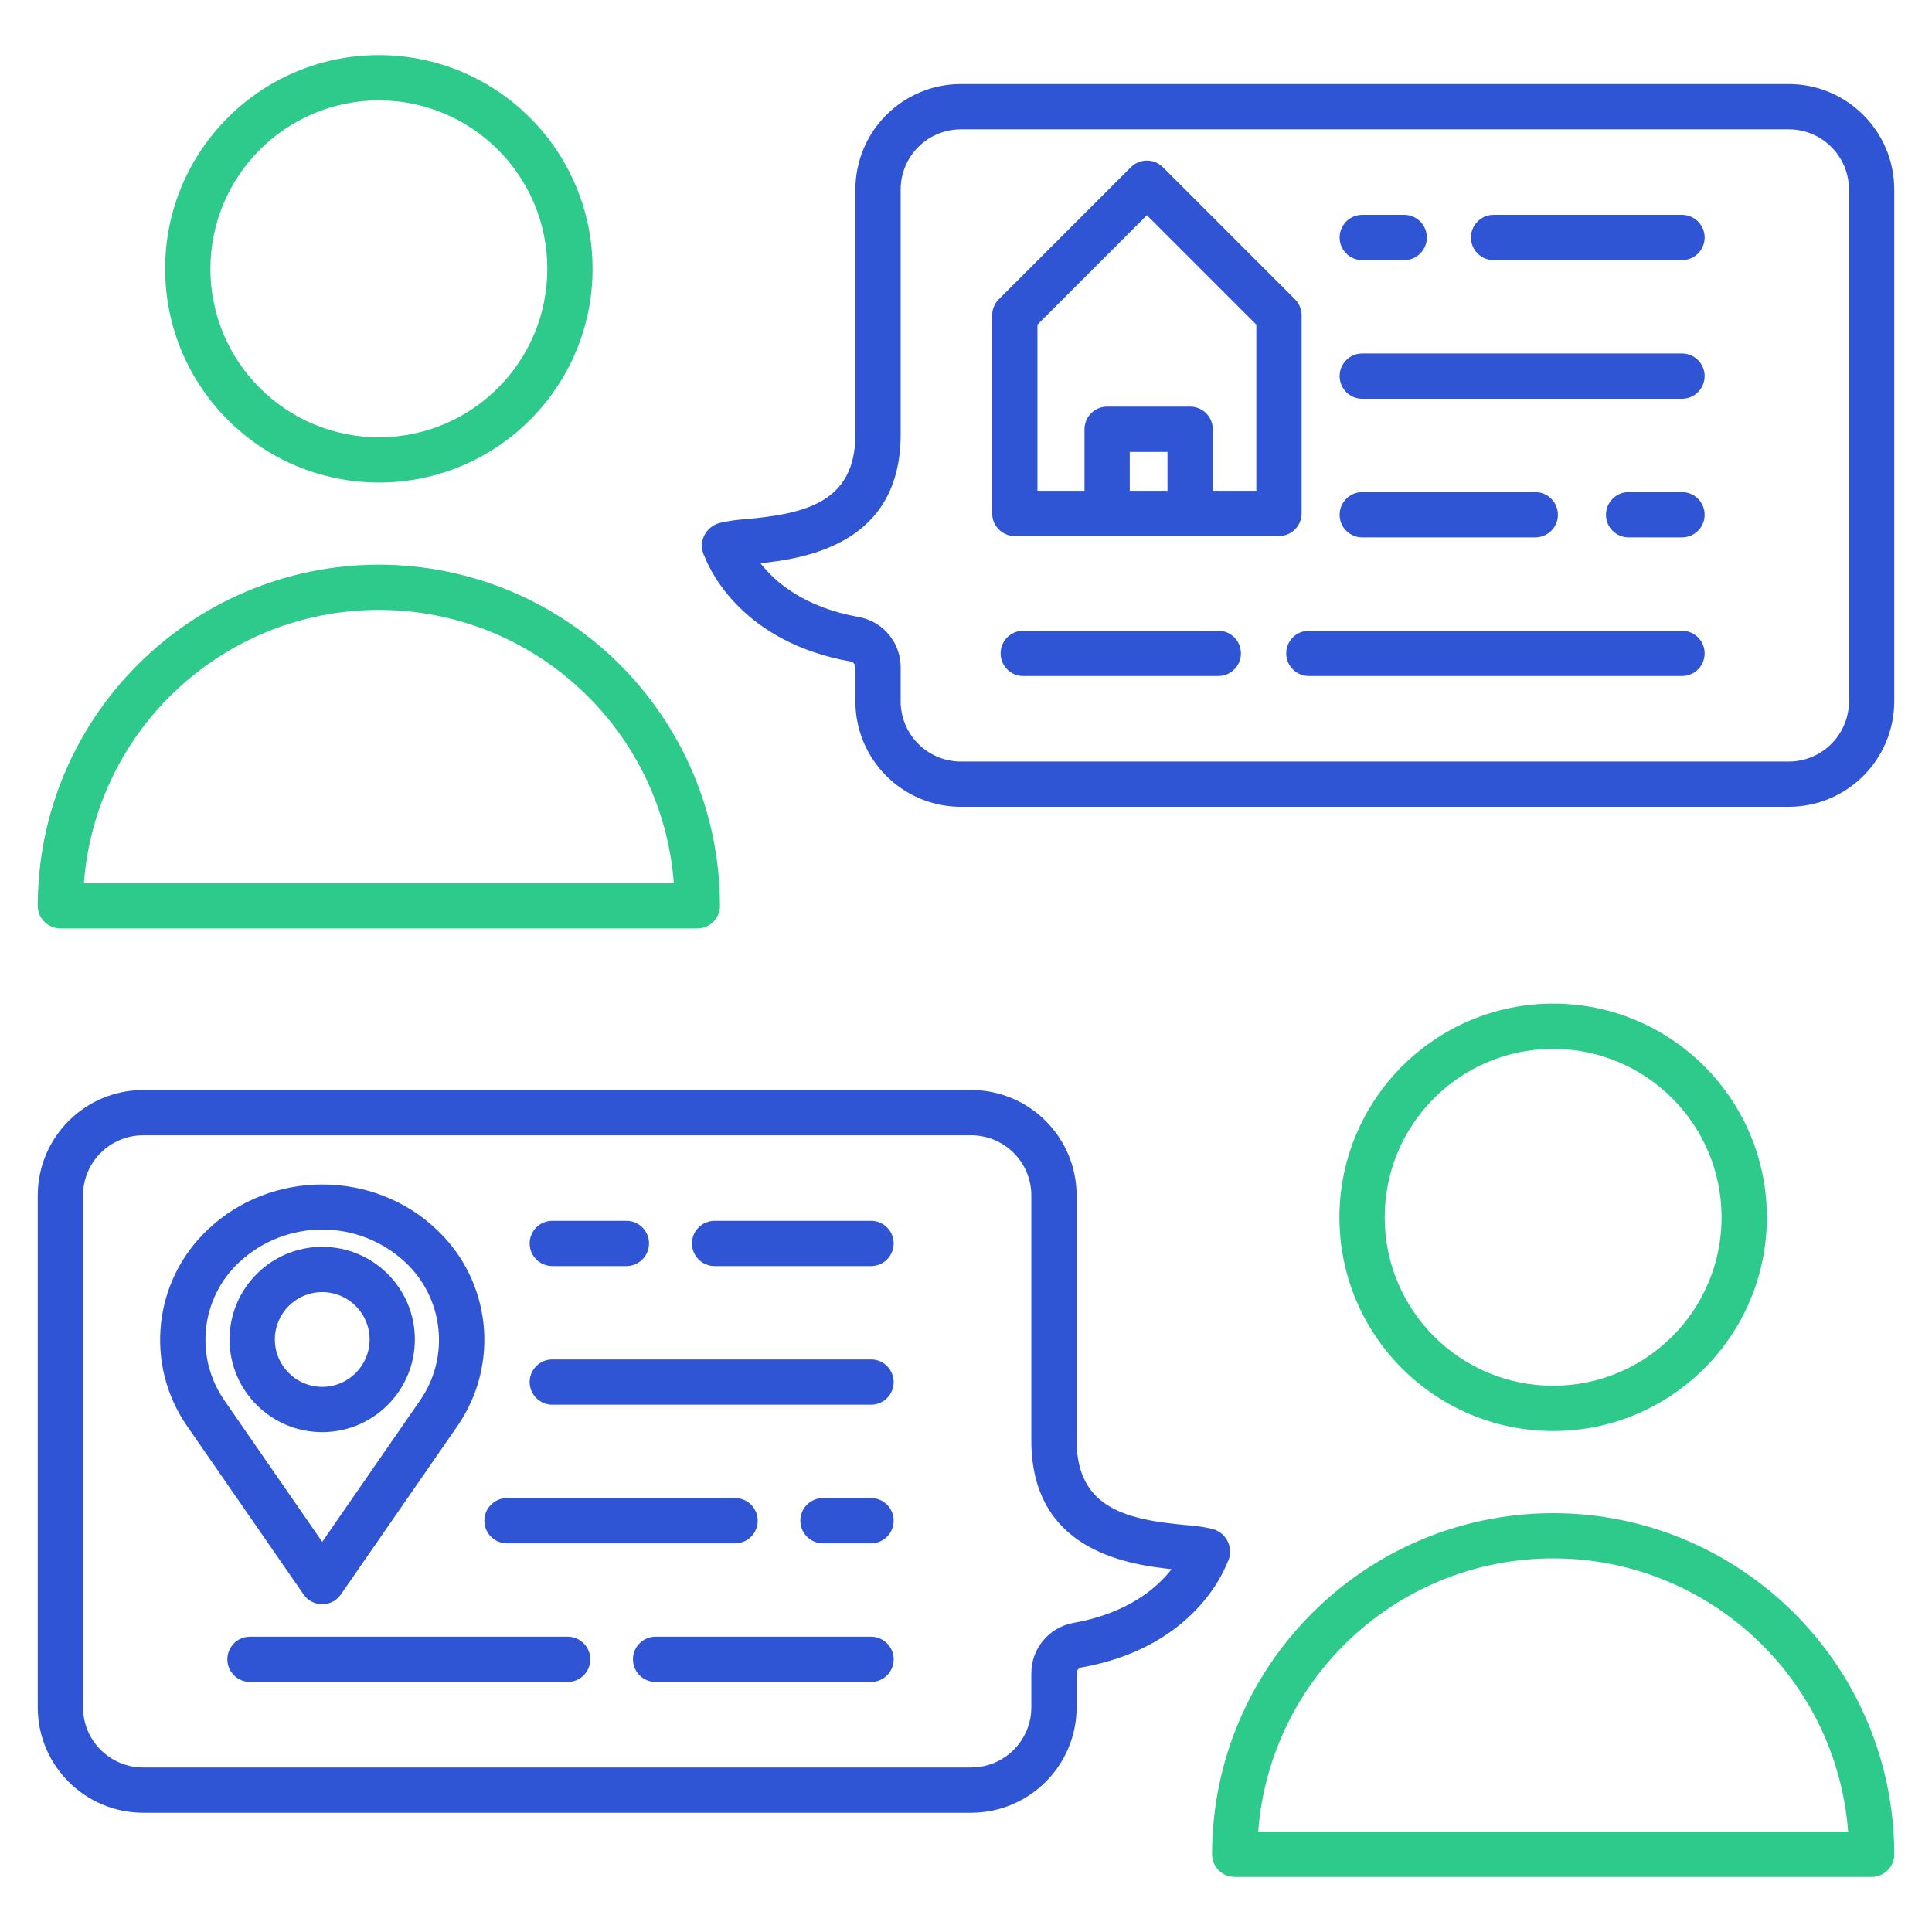
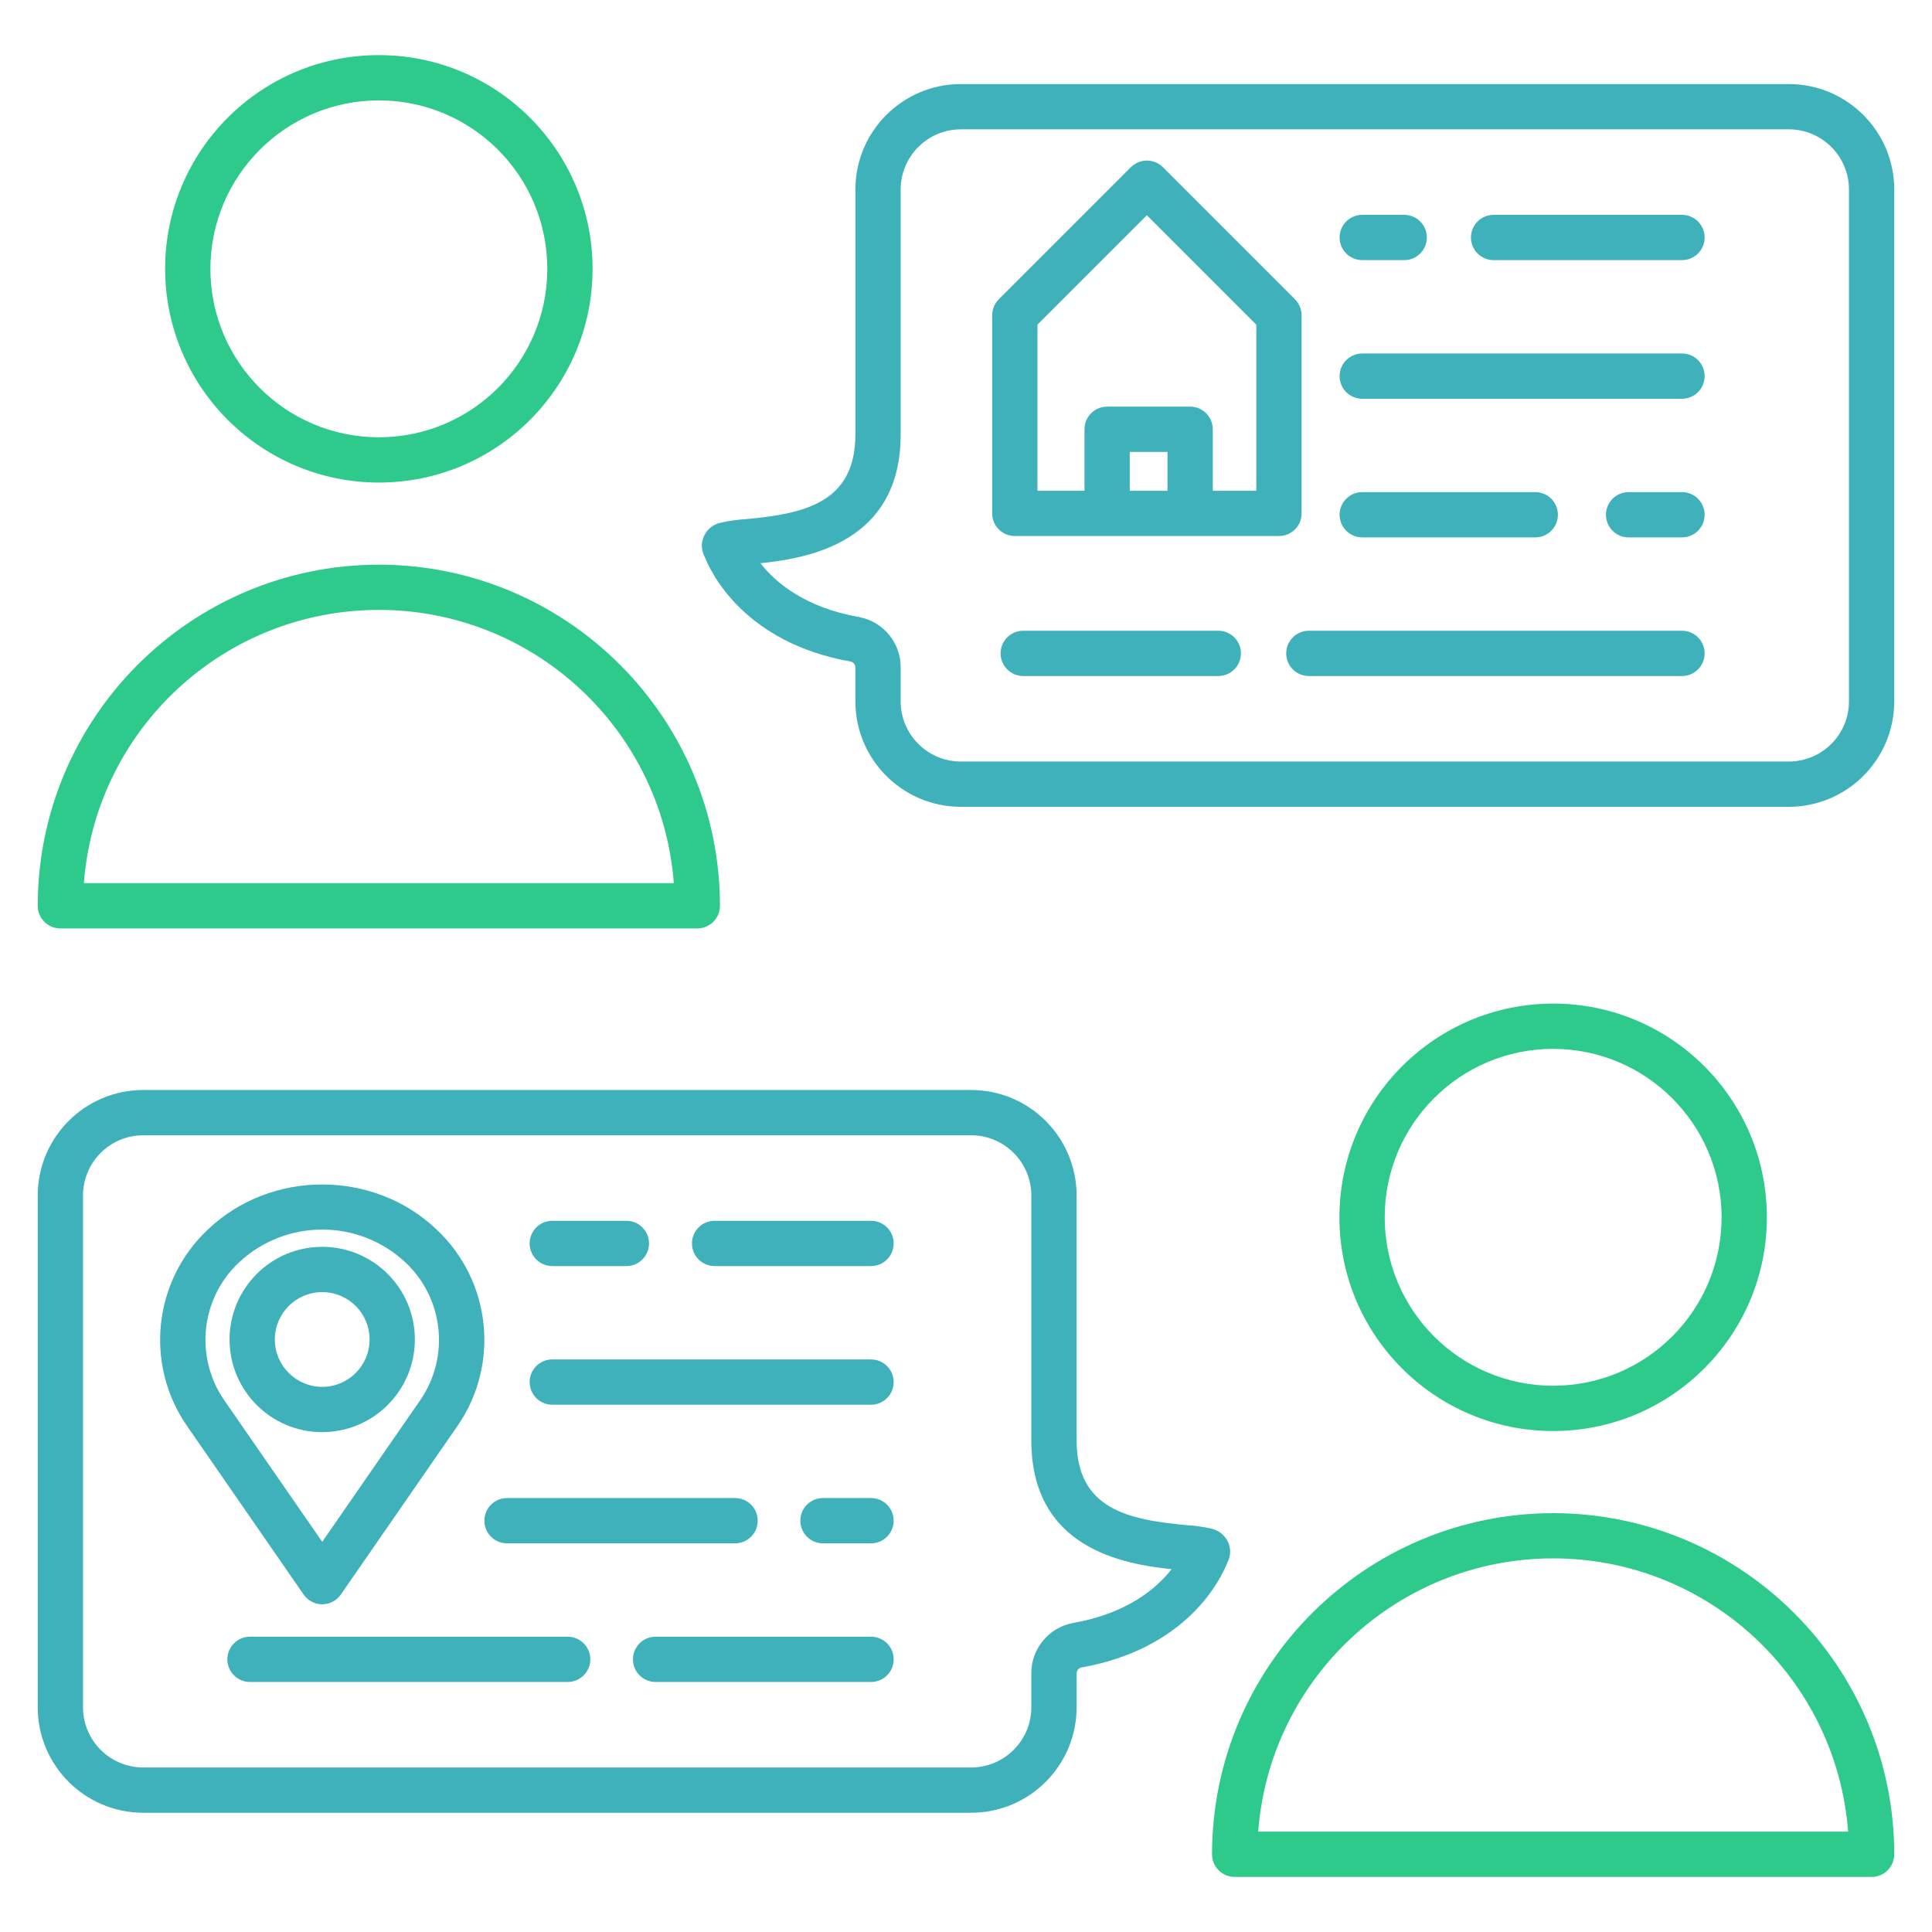
<svg xmlns="http://www.w3.org/2000/svg" id="Layer_1" data-name="Layer 1" viewBox="0 0 512 512" width="512" height="512">
-   <path d="M321.1,405.127a41.4,41.4,0,0,0-6.8-.964c-15.276-1.428-28.987-4.218-28.987-22.428V316.807a27.975,27.975,0,0,0-27.943-27.944H37.943A27.975,27.975,0,0,0,10,316.807V452.459A27.974,27.974,0,0,0,37.943,480.4H257.371a27.974,27.974,0,0,0,27.943-27.943V443.53a1.591,1.591,0,0,1,1.163-1.608c28.325-5.005,37.133-23.58,38.822-27.911a6.087,6.087,0,0,0,.632-3.708A6.342,6.342,0,0,0,321.1,405.127ZM284.39,430.105a13.522,13.522,0,0,0-11.076,13.425v8.929A15.961,15.961,0,0,1,257.371,468.4H37.943A15.961,15.961,0,0,1,22,452.459V316.807a15.962,15.962,0,0,1,15.943-15.944H257.371a15.962,15.962,0,0,1,15.943,15.944v64.928c0,28.525,24.2,32.764,37.173,34.114C306.528,420.91,298.767,427.564,284.39,430.105Z" style="fill:#2f55d4" />
-   <path d="M230.831,397H218.1a6,6,0,1,0,0,12h12.727a6,6,0,0,0,0-12Z" style="fill:#2f55d4" />
-   <path d="M134.363,409H194.8a6,6,0,0,0,0-12H134.363a6,6,0,0,0,0,12Z" style="fill:#2f55d4" />
-   <path d="M230.831,360.264H146.363a6,6,0,1,0,0,12h84.468a6,6,0,1,0,0-12Z" style="fill:#2f55d4" />
-   <path d="M230.831,323.524H189.377a6,6,0,0,0,0,12h41.454a6,6,0,1,0,0-12Z" style="fill:#2f55d4" />
-   <path d="M146.363,335.524H166a6,6,0,0,0,0-12H146.363a6,6,0,0,0,0,12Z" style="fill:#2f55d4" />
-   <path d="M230.831,433.741H173.739a6,6,0,0,0,0,12h57.092a6,6,0,1,0,0-12Z" style="fill:#2f55d4" />
-   <path d="M150.438,433.741H66.253a6,6,0,1,0,0,12h84.185a6,6,0,0,0,0-12Z" style="fill:#2f55d4" />
-   <path d="M474.057,22.276H254.629A27.975,27.975,0,0,0,226.686,50.22v64.928c0,18.21-13.711,21-28.987,22.428a41.5,41.5,0,0,0-6.8.963,6.344,6.344,0,0,0-4.833,5.177,6.087,6.087,0,0,0,.632,3.708c1.689,4.331,10.5,22.906,38.823,27.911a1.592,1.592,0,0,1,1.162,1.608v8.929a27.974,27.974,0,0,0,27.943,27.943H474.057A27.974,27.974,0,0,0,502,185.872V50.22A27.975,27.975,0,0,0,474.057,22.276ZM490,185.872a15.961,15.961,0,0,1-15.943,15.943H254.629a15.961,15.961,0,0,1-15.943-15.943v-8.929a13.52,13.52,0,0,0-11.075-13.424c-14.355-2.538-22.122-9.192-26.088-14.258,12.975-1.351,37.163-5.6,37.163-34.113V50.22a15.962,15.962,0,0,1,15.943-15.944H474.057A15.962,15.962,0,0,1,490,50.22Z" style="fill:#2f55d4" />
-   <path d="M445.747,93.677H361.011a6,6,0,0,0,0,12h84.736a6,6,0,0,0,0-12Z" style="fill:#2f55d4" />
-   <path d="M406.86,142.416a6,6,0,0,0,0-12H361.011a6,6,0,0,0,0,12Z" style="fill:#2f55d4" />
-   <path d="M445.747,130.416H431.6a6,6,0,0,0,0,12h14.146a6,6,0,0,0,0-12Z" style="fill:#2f55d4" />
-   <path d="M322.859,167.154h-51.69a6,6,0,0,0,0,12h51.69a6,6,0,0,0,0-12Z" style="fill:#2f55d4" />
-   <path d="M445.747,167.154H346.86a6,6,0,0,0,0,12h98.887a6,6,0,1,0,0-12Z" style="fill:#2f55d4" />
-   <path d="M361.011,68.938h11.122a6,6,0,0,0,0-12H361.011a6,6,0,0,0,0,12Z" style="fill:#2f55d4" />
-   <path d="M445.747,56.938H395.818a6,6,0,0,0,0,12h49.929a6,6,0,0,0,0-12Z" style="fill:#2f55d4" />
-   <path d="M344.937,136.055v-52.5a6,6,0,0,0-1.758-4.243l-35-35a6,6,0,0,0-8.485,0l-35,35a6,6,0,0,0-1.757,4.243v52.5a6,6,0,0,0,6,6h70A6,6,0,0,0,344.937,136.055Zm-35.539-6h-10v-10.29h10Zm23.539,0H321.4v-16.29a6,6,0,0,0-6-6h-22a6,6,0,0,0-6,6v16.29H274.937V86.04l29-29,29,29Z" style="fill:#2f55d4" />
-   <path d="M85.392,425.149a6,6,0,0,0,4.934-2.586l30.9-44.655a40.1,40.1,0,0,0-5.528-52.074c-16.71-15.915-43.894-15.913-60.6,0a40.1,40.1,0,0,0-5.528,52.075l30.894,44.654A6,6,0,0,0,85.392,425.149ZM63.368,334.523a32.291,32.291,0,0,1,44.048,0,28.154,28.154,0,0,1,3.936,36.558L85.392,408.6,59.433,371.082A28.154,28.154,0,0,1,63.368,334.523Z" style="fill:#2f55d4" />
-   <path d="M109.945,354.979a24.554,24.554,0,1,0-24.553,24.553A24.58,24.58,0,0,0,109.945,354.979Zm-37.107,0a12.554,12.554,0,1,1,12.554,12.553A12.569,12.569,0,0,1,72.838,354.979Z" style="fill:#2f55d4" />
+   <path d="M321.1,405.127a41.4,41.4,0,0,0-6.8-.964c-15.276-1.428-28.987-4.218-28.987-22.428V316.807a27.975,27.975,0,0,0-27.943-27.944H37.943A27.975,27.975,0,0,0,10,316.807V452.459A27.974,27.974,0,0,0,37.943,480.4H257.371a27.974,27.974,0,0,0,27.943-27.943V443.53a1.591,1.591,0,0,1,1.163-1.608c28.325-5.005,37.133-23.58,38.822-27.911a6.087,6.087,0,0,0,.632-3.708A6.342,6.342,0,0,0,321.1,405.127ZM284.39,430.105a13.522,13.522,0,0,0-11.076,13.425v8.929A15.961,15.961,0,0,1,257.371,468.4H37.943A15.961,15.961,0,0,1,22,452.459V316.807a15.962,15.962,0,0,1,15.943-15.944H257.371a15.962,15.962,0,0,1,15.943,15.944v64.928c0,28.525,24.2,32.764,37.173,34.114C306.528,420.91,298.767,427.564,284.39,430.105Z" style="fill:#3EB1BA" />
+   <path d="M230.831,397H218.1a6,6,0,1,0,0,12h12.727a6,6,0,0,0,0-12Z" style="fill:#3EB1BA" />
+   <path d="M134.363,409H194.8a6,6,0,0,0,0-12H134.363a6,6,0,0,0,0,12Z" style="fill:#3EB1BA" />
+   <path d="M230.831,360.264H146.363a6,6,0,1,0,0,12h84.468a6,6,0,1,0,0-12Z" style="fill:#3EB1BA" />
+   <path d="M230.831,323.524H189.377a6,6,0,0,0,0,12h41.454a6,6,0,1,0,0-12Z" style="fill:#3EB1BA" />
+   <path d="M146.363,335.524H166a6,6,0,0,0,0-12H146.363a6,6,0,0,0,0,12Z" style="fill:#3EB1BA" />
+   <path d="M230.831,433.741H173.739a6,6,0,0,0,0,12h57.092a6,6,0,1,0,0-12Z" style="fill:#3EB1BA" />
+   <path d="M150.438,433.741H66.253a6,6,0,1,0,0,12h84.185a6,6,0,0,0,0-12Z" style="fill:#3EB1BA" />
+   <path d="M474.057,22.276H254.629A27.975,27.975,0,0,0,226.686,50.22v64.928c0,18.21-13.711,21-28.987,22.428a41.5,41.5,0,0,0-6.8.963,6.344,6.344,0,0,0-4.833,5.177,6.087,6.087,0,0,0,.632,3.708c1.689,4.331,10.5,22.906,38.823,27.911a1.592,1.592,0,0,1,1.162,1.608v8.929a27.974,27.974,0,0,0,27.943,27.943H474.057A27.974,27.974,0,0,0,502,185.872V50.22A27.975,27.975,0,0,0,474.057,22.276ZM490,185.872a15.961,15.961,0,0,1-15.943,15.943H254.629a15.961,15.961,0,0,1-15.943-15.943v-8.929a13.52,13.52,0,0,0-11.075-13.424c-14.355-2.538-22.122-9.192-26.088-14.258,12.975-1.351,37.163-5.6,37.163-34.113V50.22a15.962,15.962,0,0,1,15.943-15.944H474.057A15.962,15.962,0,0,1,490,50.22Z" style="fill:#3EB1BA" />
+   <path d="M445.747,93.677H361.011a6,6,0,0,0,0,12h84.736a6,6,0,0,0,0-12Z" style="fill:#3EB1BA" />
+   <path d="M406.86,142.416a6,6,0,0,0,0-12H361.011a6,6,0,0,0,0,12Z" style="fill:#3EB1BA" />
+   <path d="M445.747,130.416H431.6a6,6,0,0,0,0,12h14.146a6,6,0,0,0,0-12Z" style="fill:#3EB1BA" />
+   <path d="M322.859,167.154h-51.69a6,6,0,0,0,0,12h51.69a6,6,0,0,0,0-12Z" style="fill:#3EB1BA" />
+   <path d="M445.747,167.154H346.86a6,6,0,0,0,0,12h98.887a6,6,0,1,0,0-12Z" style="fill:#3EB1BA" />
+   <path d="M361.011,68.938h11.122a6,6,0,0,0,0-12H361.011a6,6,0,0,0,0,12Z" style="fill:#3EB1BA" />
+   <path d="M445.747,56.938H395.818a6,6,0,0,0,0,12h49.929a6,6,0,0,0,0-12Z" style="fill:#3EB1BA" />
+   <path d="M344.937,136.055v-52.5a6,6,0,0,0-1.758-4.243l-35-35a6,6,0,0,0-8.485,0l-35,35a6,6,0,0,0-1.757,4.243v52.5a6,6,0,0,0,6,6h70A6,6,0,0,0,344.937,136.055Zm-35.539-6h-10v-10.29h10Zm23.539,0H321.4v-16.29a6,6,0,0,0-6-6h-22a6,6,0,0,0-6,6v16.29H274.937V86.04l29-29,29,29Z" style="fill:#3EB1BA" />
+   <path d="M85.392,425.149a6,6,0,0,0,4.934-2.586l30.9-44.655a40.1,40.1,0,0,0-5.528-52.074c-16.71-15.915-43.894-15.913-60.6,0a40.1,40.1,0,0,0-5.528,52.075l30.894,44.654A6,6,0,0,0,85.392,425.149ZM63.368,334.523a32.291,32.291,0,0,1,44.048,0,28.154,28.154,0,0,1,3.936,36.558L85.392,408.6,59.433,371.082A28.154,28.154,0,0,1,63.368,334.523Z" style="fill:#3EB1BA" />
+   <path d="M109.945,354.979a24.554,24.554,0,1,0-24.553,24.553A24.58,24.58,0,0,0,109.945,354.979Zm-37.107,0a12.554,12.554,0,1,1,12.554,12.553A12.569,12.569,0,0,1,72.838,354.979Z" style="fill:#3EB1BA" />
  <path d="M354.962,322.6a56.639,56.639,0,1,0,56.639-56.64A56.7,56.7,0,0,0,354.962,322.6Zm101.278,0a44.639,44.639,0,1,1-44.639-44.64A44.69,44.69,0,0,1,456.24,322.6Z" style="fill:#2eca8b" />
  <path d="M411.6,401a90.5,90.5,0,0,0-90.4,90.4,6,6,0,0,0,6,6H496a6,6,0,0,0,6-6A90.5,90.5,0,0,0,411.6,401ZM333.43,485.4a78.4,78.4,0,0,1,156.342,0Z" style="fill:#2eca8b" />
  <path d="M100.4,127.883A56.64,56.64,0,1,0,43.76,71.243,56.7,56.7,0,0,0,100.4,127.883Zm0-101.279A44.64,44.64,0,1,1,55.76,71.243,44.689,44.689,0,0,1,100.4,26.6Z" style="fill:#2eca8b" />
  <path d="M100.4,149.642a90.5,90.5,0,0,0-90.4,90.4,6,6,0,0,0,6,6H184.8a6,6,0,0,0,6-6A90.5,90.5,0,0,0,100.4,149.642Zm-78.171,84.4a78.4,78.4,0,0,1,156.342,0Z" style="fill:#2eca8b" />
</svg>
